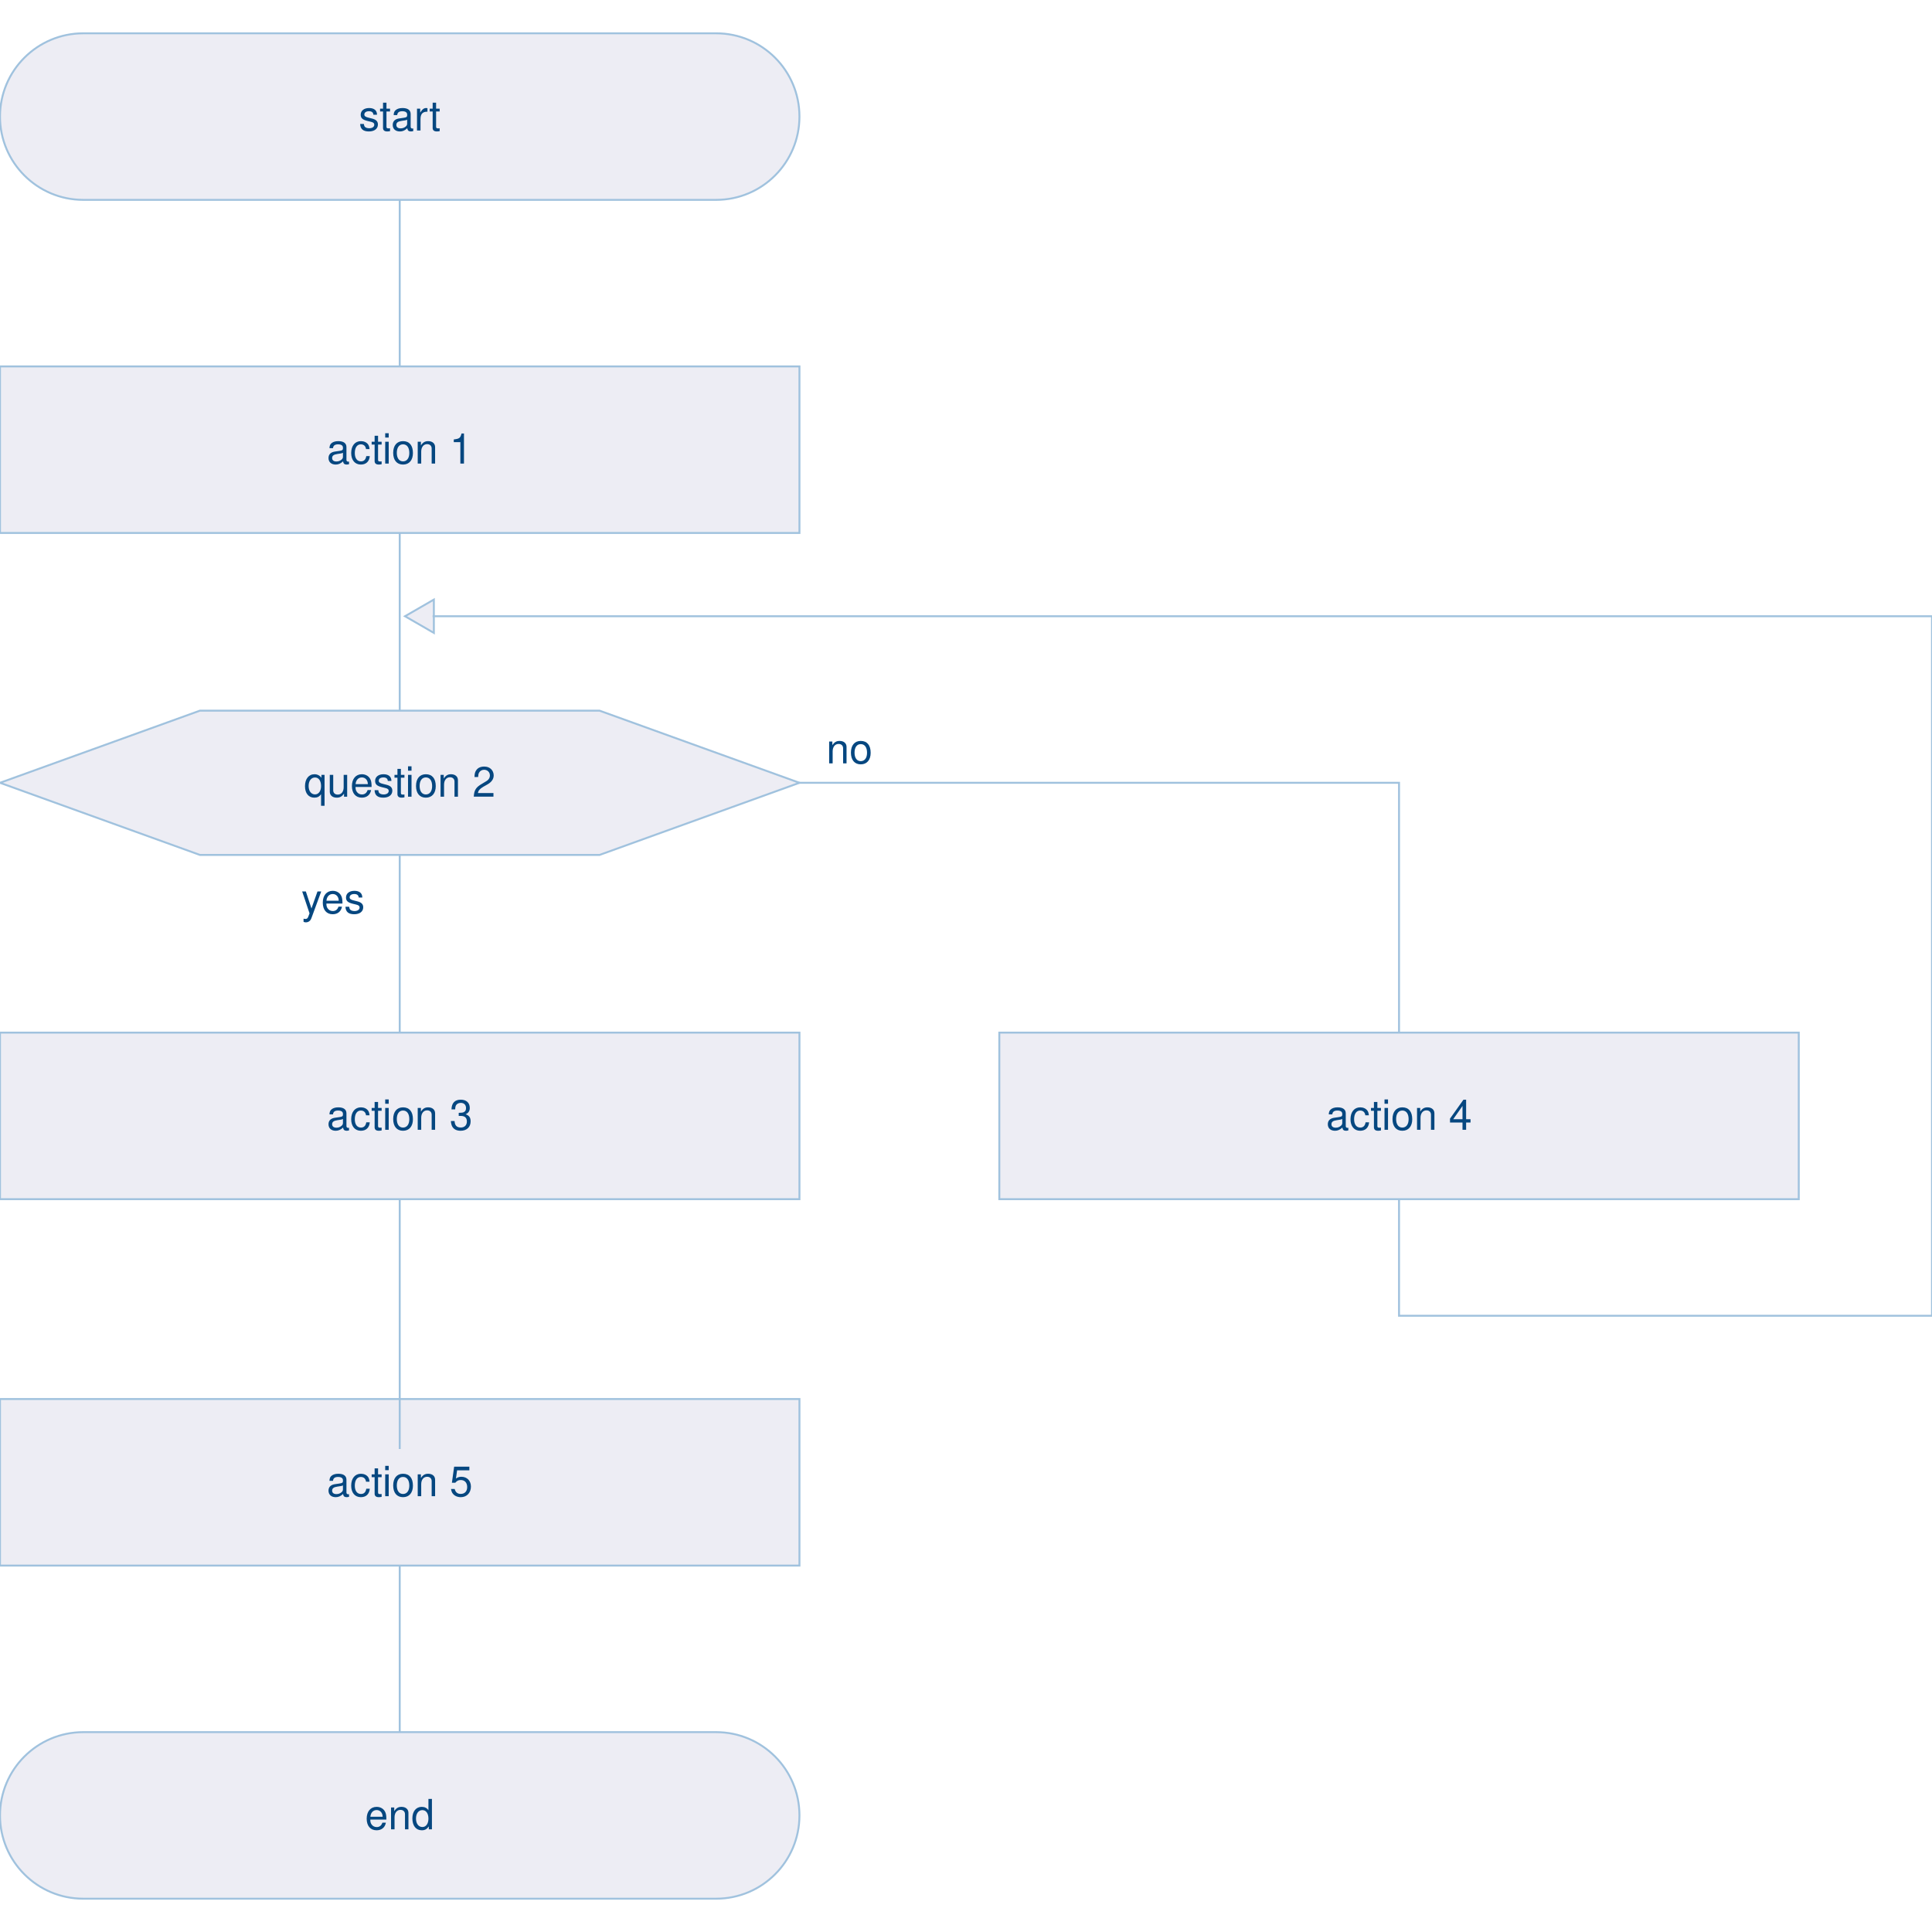
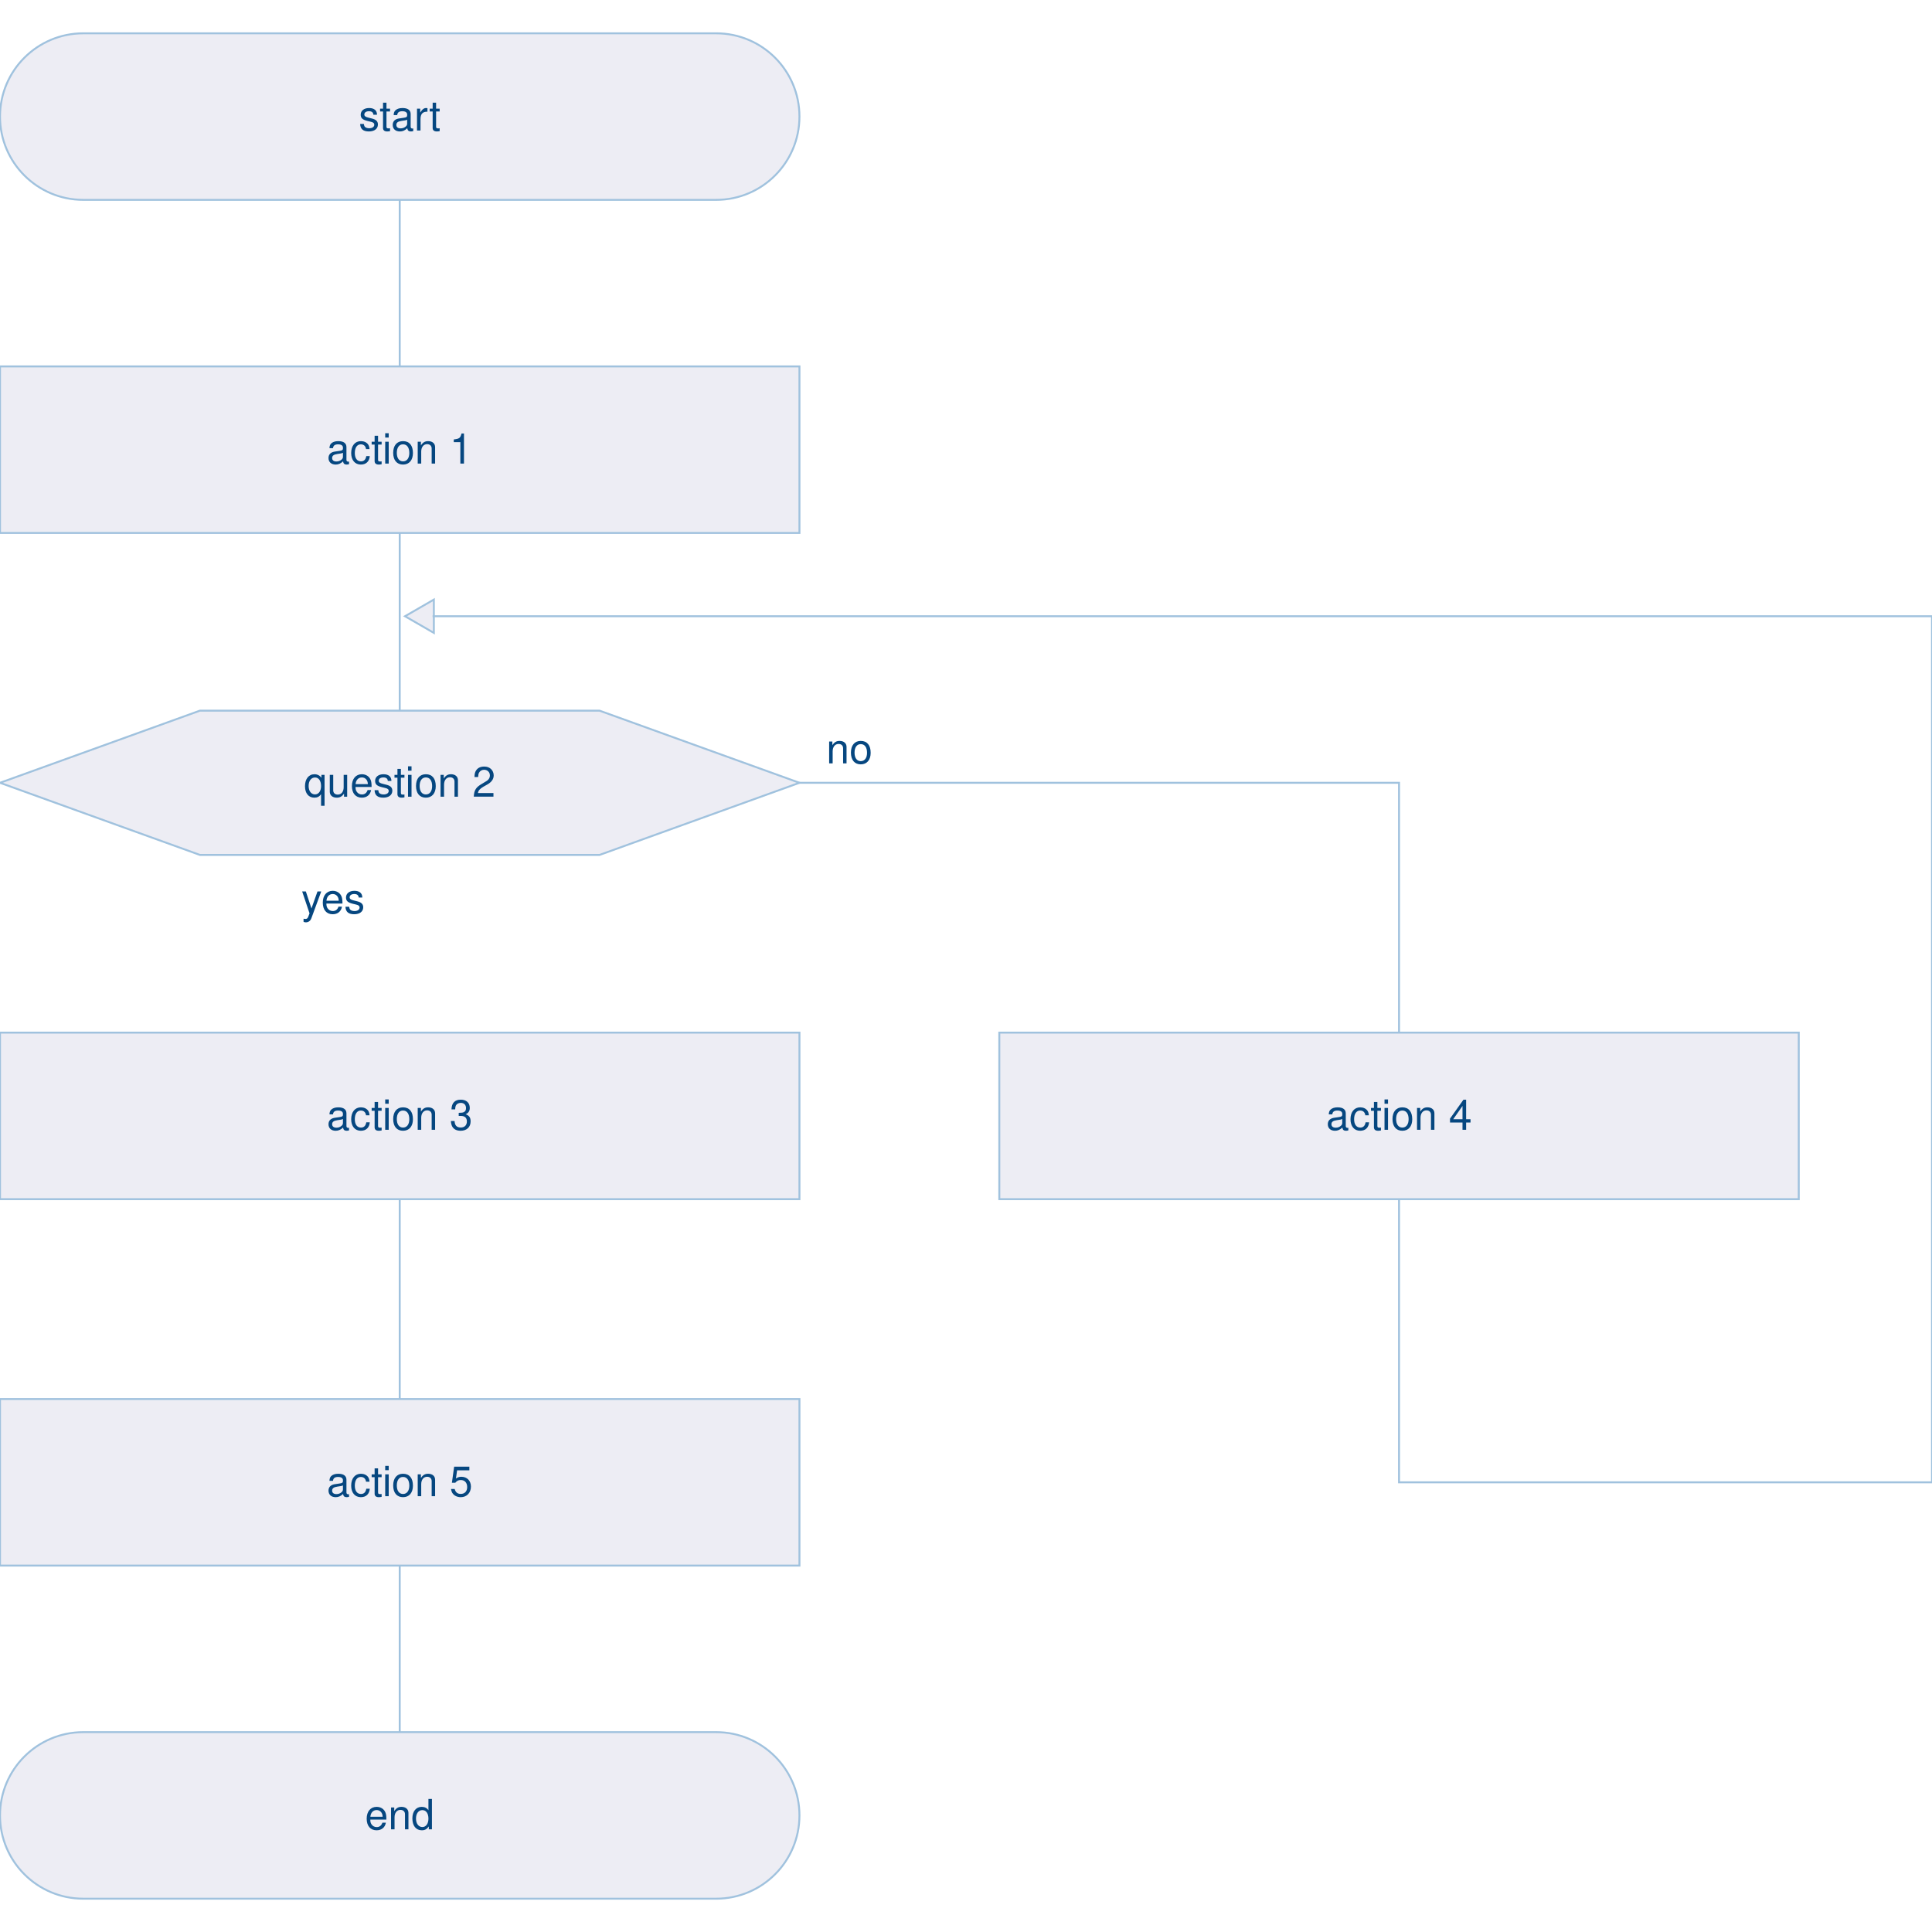
<svg xmlns="http://www.w3.org/2000/svg" font-size="1" viewBox="0.0 0.0 500.0 500.0" stroke="rgb(0,0,0)" width="500" stroke-opacity="1" height="500" version="1.1">
  <defs />
  <g stroke-linejoin="miter" fill-opacity="1.0" fill="rgb(237,237,244)" stroke="rgb(160,194,222)" stroke-linecap="butt" stroke-miterlimit="10.0" stroke-opacity="1.0" stroke-width="0.5">
    <path d="M 112.282,155.172 l -7.466,4.31 l 7.466,4.31 Z" />
  </g>
  <g stroke-linejoin="miter" fill-opacity="0.0" fill="rgb(0,0,0)" stroke="rgb(160,194,222)" stroke-linecap="butt" stroke-miterlimit="10.0" stroke-opacity="1.0" stroke-width="0.5">
-     <path d="M 362.069,297.414 v 43.103 h 137.931 v -181.035 h -388.051 " />
+     <path d="M 362.069,288.793 v 94.828 h 137.931 v -224.138 h -388.051 " />
  </g>
  <g stroke-linejoin="miter" fill-opacity="0.0" fill="rgb(0,0,0)" stroke="rgb(160,194,222)" stroke-linecap="butt" stroke-miterlimit="10.0" stroke-opacity="1.0" stroke-width="0.5">
    <path d="M 103.448,116.379 v -86.207 " />
  </g>
  <g stroke-linejoin="miter" fill-opacity="0.0" fill="rgb(0,0,0)" stroke="rgb(160,194,222)" stroke-linecap="butt" stroke-miterlimit="10.0" stroke-opacity="1.0" stroke-width="0.5">
    <path d="M 103.448,202.586 v -86.207 " />
  </g>
  <g stroke-linejoin="miter" fill-opacity="0.0" fill="rgb(0,0,0)" stroke="rgb(160,194,222)" stroke-linecap="butt" stroke-miterlimit="10.0" stroke-opacity="1.0" stroke-width="0.5">
-     <path d="M 103.448,383.621 h 0 " />
+     <path d="M 103.448,383.621 v -94.828 " />
  </g>
  <g stroke-linejoin="miter" fill-opacity="0.0" fill="rgb(0,0,0)" stroke="rgb(160,194,222)" stroke-linecap="butt" stroke-miterlimit="10.0" stroke-opacity="1.0" stroke-width="0.5">
    <path d="M 103.448,469.828 v -86.207 " />
  </g>
  <g stroke-linejoin="miter" fill-opacity="1.0" fill="rgb(237,237,244)" stroke="rgb(160,194,222)" stroke-linecap="butt" stroke-miterlimit="10.0" stroke-opacity="1.0" stroke-width="0.5">
    <path d="M 206.897,469.828 h 0 c 0,-11.903 -9.649,-21.552 -21.552 -21.552h -163.793 c -11.903,-0 -21.552,9.649 -21.552 21.552h 0 c -0,11.903 9.649,21.552 21.552 21.552h 163.793 c 11.903,0 21.552,-9.649 21.552 -21.552Z" />
  </g>
  <g stroke-linejoin="miter" fill-opacity="1.0" font-size="10.776px" fill="rgb(6,71,128)" stroke="rgb(0,0,0)" font-weight="300" font-family="helvetica" stroke-linecap="butt" stroke-miterlimit="10.0" stroke-opacity="1.0" stroke-width="1.965">
    <text transform="matrix(1,0,0,1,103.4483,469.8276)" stroke="none" dominant-baseline="middle" text-anchor="middle">end</text>
  </g>
  <g stroke-linejoin="miter" fill-opacity="1.0" fill="rgb(237,237,244)" stroke="rgb(160,194,222)" stroke-linecap="butt" stroke-miterlimit="10.0" stroke-opacity="1.0" stroke-width="0.5">
    <path d="M 206.897,405.172 l -0,-43.103 h -206.897 l -0,43.103 Z" />
  </g>
  <g stroke-linejoin="miter" fill-opacity="1.0" font-size="10.776px" fill="rgb(6,71,128)" stroke="rgb(0,0,0)" font-weight="300" font-family="helvetica" stroke-linecap="butt" stroke-miterlimit="10.0" stroke-opacity="1.0" stroke-width="1.965">
    <text transform="matrix(1,0,0,1,103.4483,383.6207)" stroke="none" dominant-baseline="middle" text-anchor="middle">action 5</text>
  </g>
  <g stroke-linejoin="miter" fill-opacity="0.0" fill="rgb(0,0,0)" stroke="rgb(160,194,222)" stroke-linecap="butt" stroke-miterlimit="10.0" stroke-opacity="1.0" stroke-width="0.5">
-     <path d="M 103.448,375 v -68.966 " />
-   </g>
-   <g stroke-linejoin="miter" fill-opacity="0.0" fill="rgb(0,0,0)" stroke="rgb(160,194,222)" stroke-linecap="butt" stroke-miterlimit="10.0" stroke-opacity="1.0" stroke-width="0.5">
    <path d="M 362.069,288.793 v -86.207 h -258.621 " />
-   </g>
-   <g stroke-linejoin="miter" fill-opacity="0.0" fill="rgb(0,0,0)" stroke="rgb(160,194,222)" stroke-linecap="butt" stroke-miterlimit="10.0" stroke-opacity="1.0" stroke-width="0.5">
-     <path d="M 103.448,288.793 v -86.207 " />
  </g>
  <g stroke-linejoin="miter" fill-opacity="1.0" fill="rgb(237,237,244)" stroke="rgb(160,194,222)" stroke-linecap="butt" stroke-miterlimit="10.0" stroke-opacity="1.0" stroke-width="0.5">
    <path d="M 465.517,310.345 l -0,-43.103 h -206.897 l -0,43.103 Z" />
  </g>
  <g stroke-linejoin="miter" fill-opacity="1.0" font-size="10.776px" fill="rgb(6,71,128)" stroke="rgb(0,0,0)" font-weight="300" font-family="helvetica" stroke-linecap="butt" stroke-miterlimit="10.0" stroke-opacity="1.0" stroke-width="1.965">
    <text transform="matrix(1,0,0,1,362.069,288.7931)" stroke="none" dominant-baseline="middle" text-anchor="middle">action 4</text>
  </g>
  <g stroke-linejoin="miter" fill-opacity="1.0" fill="rgb(237,237,244)" stroke="rgb(160,194,222)" stroke-linecap="butt" stroke-miterlimit="10.0" stroke-opacity="1.0" stroke-width="0.5">
    <path d="M 206.897,310.345 l -0,-43.103 h -206.897 l -0,43.103 Z" />
  </g>
  <g stroke-linejoin="miter" fill-opacity="1.0" font-size="10.776px" fill="rgb(6,71,128)" stroke="rgb(0,0,0)" font-weight="300" font-family="helvetica" stroke-linecap="butt" stroke-miterlimit="10.0" stroke-opacity="1.0" stroke-width="1.965">
    <text transform="matrix(1,0,0,1,103.4483,288.7931)" stroke="none" dominant-baseline="middle" text-anchor="middle">action 3</text>
  </g>
  <g stroke-linejoin="miter" fill-opacity="1.0" font-size="10.776px" fill="rgb(6,71,128)" stroke="rgb(0,0,0)" font-weight="300" font-family="helvetica" stroke-linecap="butt" stroke-miterlimit="10.0" stroke-opacity="1.0" stroke-width="1.965">
    <text transform="matrix(1,0,0,1,219.8276,193.9655)" stroke="none" dominant-baseline="middle" text-anchor="middle">no</text>
  </g>
  <g stroke-linejoin="miter" fill-opacity="1.0" font-size="10.776px" fill="rgb(6,71,128)" stroke="rgb(0,0,0)" font-weight="300" font-family="helvetica" stroke-linecap="butt" stroke-miterlimit="10.0" stroke-opacity="1.0" stroke-width="1.965">
    <text transform="matrix(1,0,0,1,86.2069,232.7586)" stroke="none" dominant-baseline="middle" text-anchor="middle">yes</text>
  </g>
  <g stroke-linejoin="miter" fill-opacity="1.0" fill="rgb(237,237,244)" stroke="rgb(160,194,222)" stroke-linecap="butt" stroke-miterlimit="10.0" stroke-opacity="1.0" stroke-width="0.5">
    <path d="M 155.172,221.25 l 51.724,-18.664 l -51.724,-18.664 l -103.448,-0 l -51.724,18.664 l 51.724,18.664 Z" />
  </g>
  <g stroke-linejoin="miter" fill-opacity="1.0" font-size="10.776px" fill="rgb(6,71,128)" stroke="rgb(0,0,0)" font-weight="300" font-family="helvetica" stroke-linecap="butt" stroke-miterlimit="10.0" stroke-opacity="1.0" stroke-width="1.965">
    <text transform="matrix(1,0,0,1,103.4483,202.5862)" stroke="none" dominant-baseline="middle" text-anchor="middle">question 2</text>
  </g>
  <g stroke-linejoin="miter" fill-opacity="1.0" fill="rgb(237,237,244)" stroke="rgb(160,194,222)" stroke-linecap="butt" stroke-miterlimit="10.0" stroke-opacity="1.0" stroke-width="0.5">
    <path d="M 206.897,137.931 l -0,-43.103 h -206.897 l -0,43.103 Z" />
  </g>
  <g stroke-linejoin="miter" fill-opacity="1.0" font-size="10.776px" fill="rgb(6,71,128)" stroke="rgb(0,0,0)" font-weight="300" font-family="helvetica" stroke-linecap="butt" stroke-miterlimit="10.0" stroke-opacity="1.0" stroke-width="1.965">
    <text transform="matrix(1,0,0,1,103.4483,116.3793)" stroke="none" dominant-baseline="middle" text-anchor="middle">action 1</text>
  </g>
  <g stroke-linejoin="miter" fill-opacity="1.0" fill="rgb(237,237,244)" stroke="rgb(160,194,222)" stroke-linecap="butt" stroke-miterlimit="10.0" stroke-opacity="1.0" stroke-width="0.5">
    <path d="M 206.897,30.172 h 0 c 0,-11.903 -9.649,-21.552 -21.552 -21.552h -163.793 c -11.903,-0 -21.552,9.649 -21.552 21.552h 0 c -0,11.903 9.649,21.552 21.552 21.552h 163.793 c 11.903,0 21.552,-9.649 21.552 -21.552Z" />
  </g>
  <g stroke-linejoin="miter" fill-opacity="1.0" font-size="10.776px" fill="rgb(6,71,128)" stroke="rgb(0,0,0)" font-weight="300" font-family="helvetica" stroke-linecap="butt" stroke-miterlimit="10.0" stroke-opacity="1.0" stroke-width="1.965">
    <text transform="matrix(1,0,0,1,103.4483,30.1724)" stroke="none" dominant-baseline="middle" text-anchor="middle">start</text>
  </g>
</svg>
